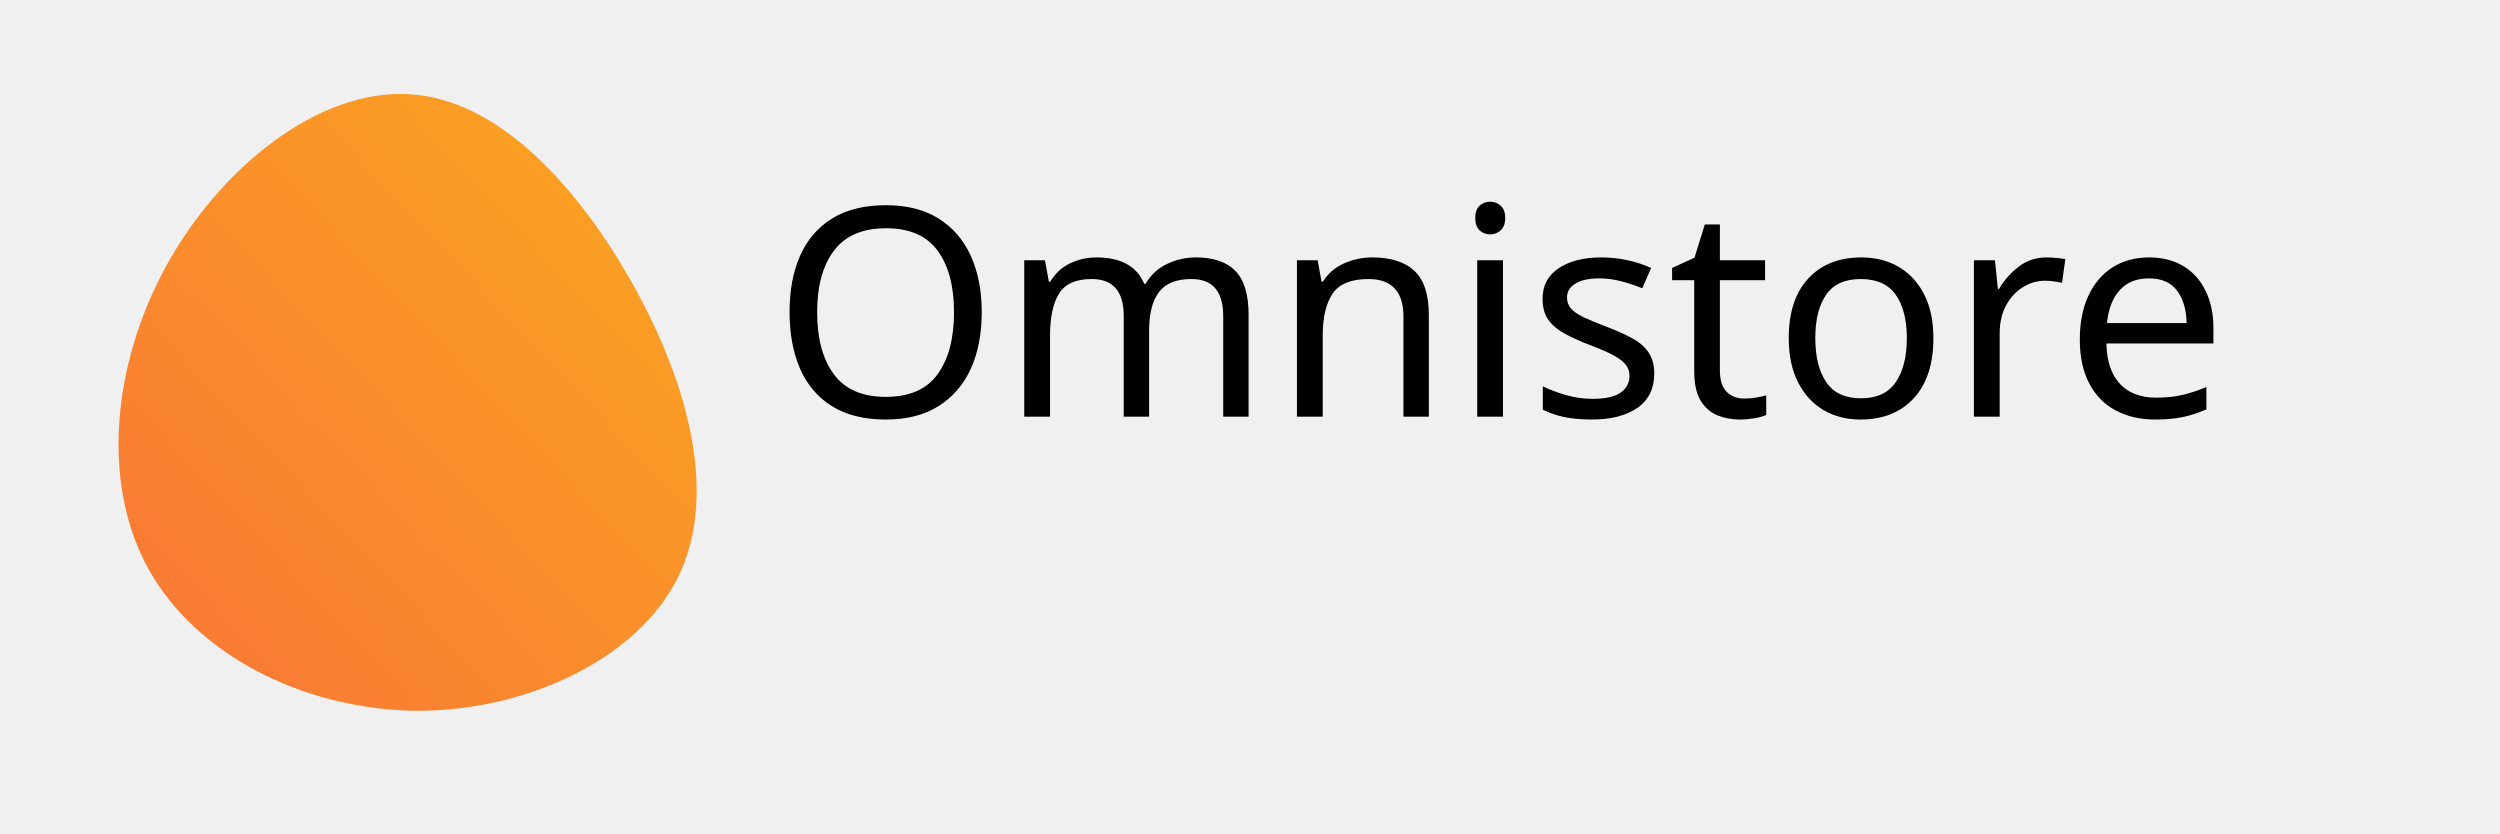
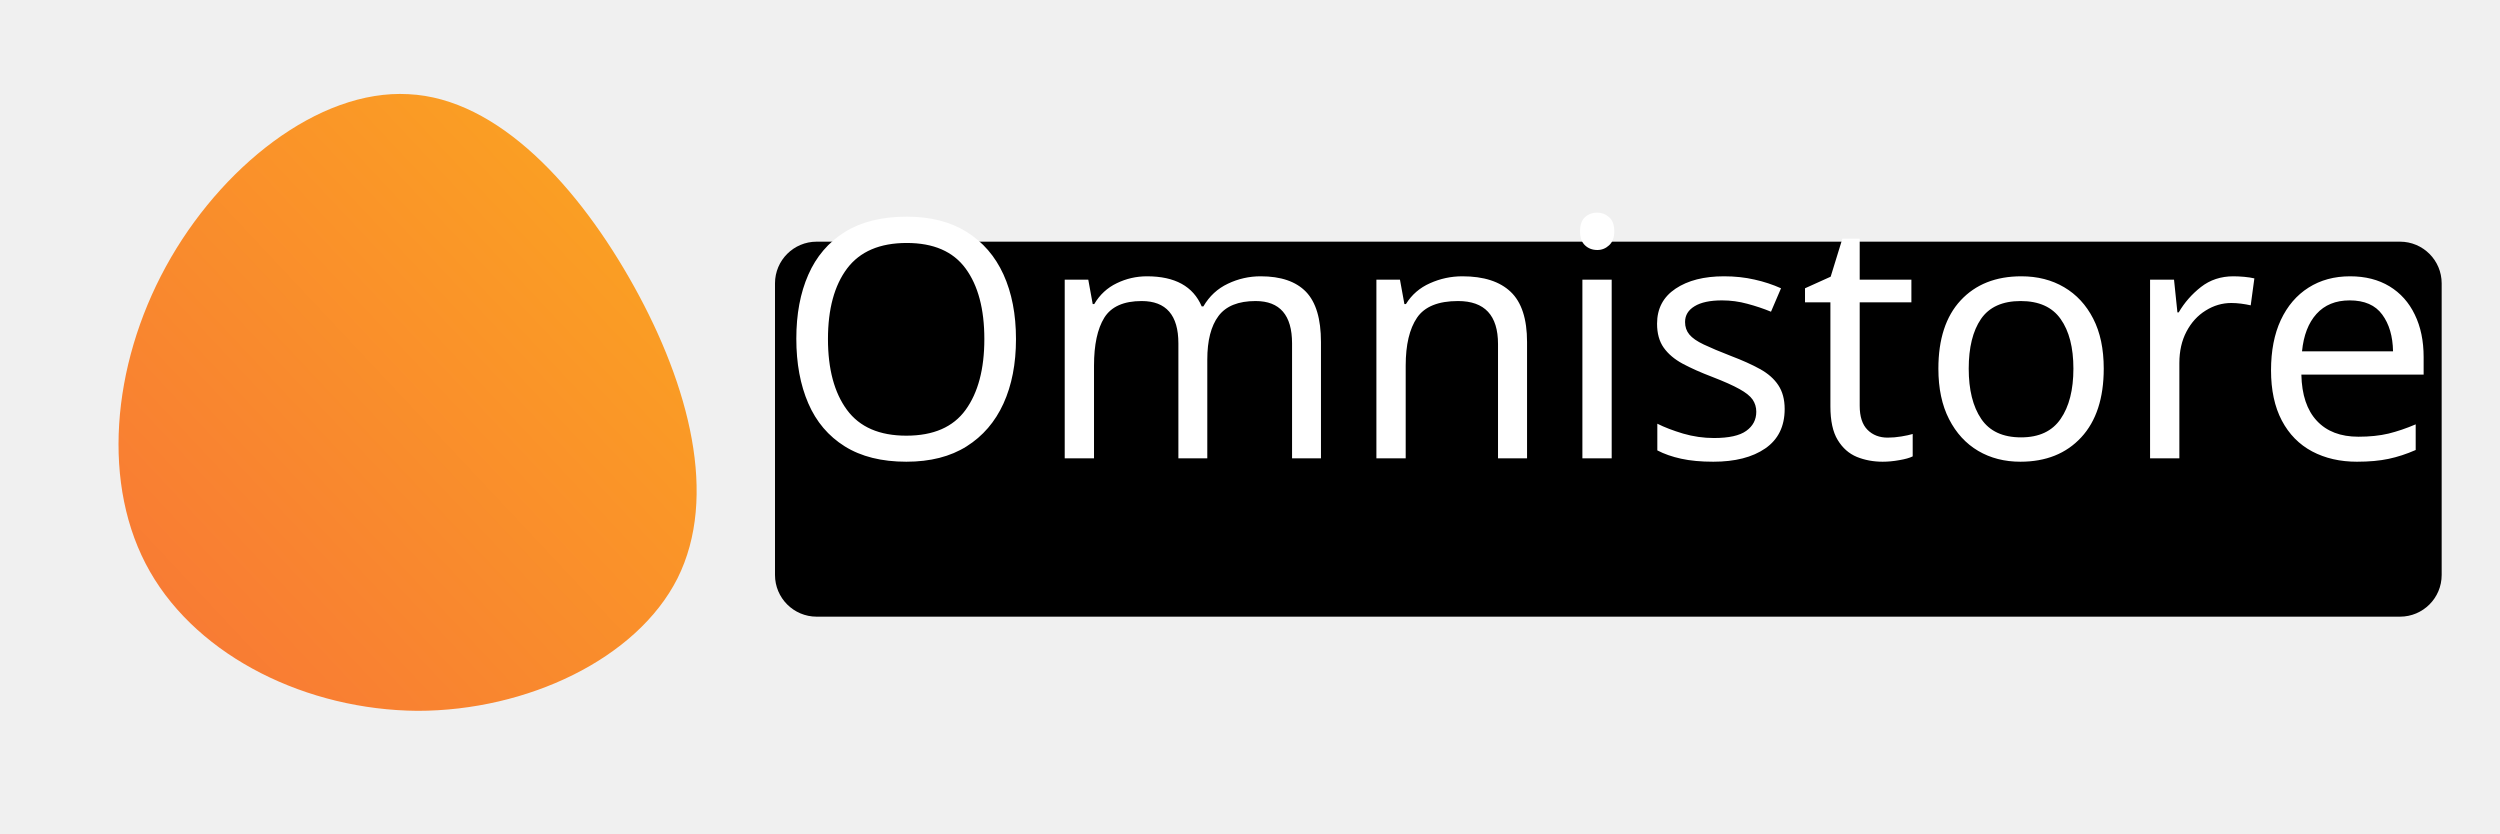
<svg xmlns="http://www.w3.org/2000/svg" id="sw-js-blob-svg" width="300" height="100" version="1.1">
  <defs>
    <linearGradient id="sw-gradient" x1="0" x2="1" y1="1" y2="0">
      <stop id="stop1" stop-color="rgba(248, 117, 55, 1)" offset="0%" />
      <stop id="stop2" stop-color="rgba(251, 168, 31, 1)" offset="100%" />
    </linearGradient>
  </defs>
  <path fill="url(#sw-gradient)" d="M26.1,-15.6C32.7,-3.7,36.2,9.6,31.3,19.4C26.4,29.1,13.2,35.3,0.1,35.3C-13.1,35.2,-26.1,28.9,-32,18.6C-37.9,8.3,-36.6,-6.1,-30.1,-18C-23.6,-29.9,-11.8,-39.3,-1,-38.7C9.8,-38.2,19.5,-27.5,26.1,-15.6Z" width="100%" height="100%" transform="translate(50 50)" stroke-width="0" style="transition: 0.3s;" />
-   <text x="60%" y="50%" font-size="35" text-anchor="middle" alignment-baseline="middle" fill="#" font-family="Manrope, sans-serif">Omnistore</text>
+   <rect x="93" y="29" width="200" height="45" fill="black" rx="5" ry="5" />
+   <text x="193" y="55" font-size="40" text-anchor="middle" alignment-baseline="middle" fill="#FFFFFF" font-family="Manrope, sans-serif">
+         Omnistore
+     </text>
</svg>
